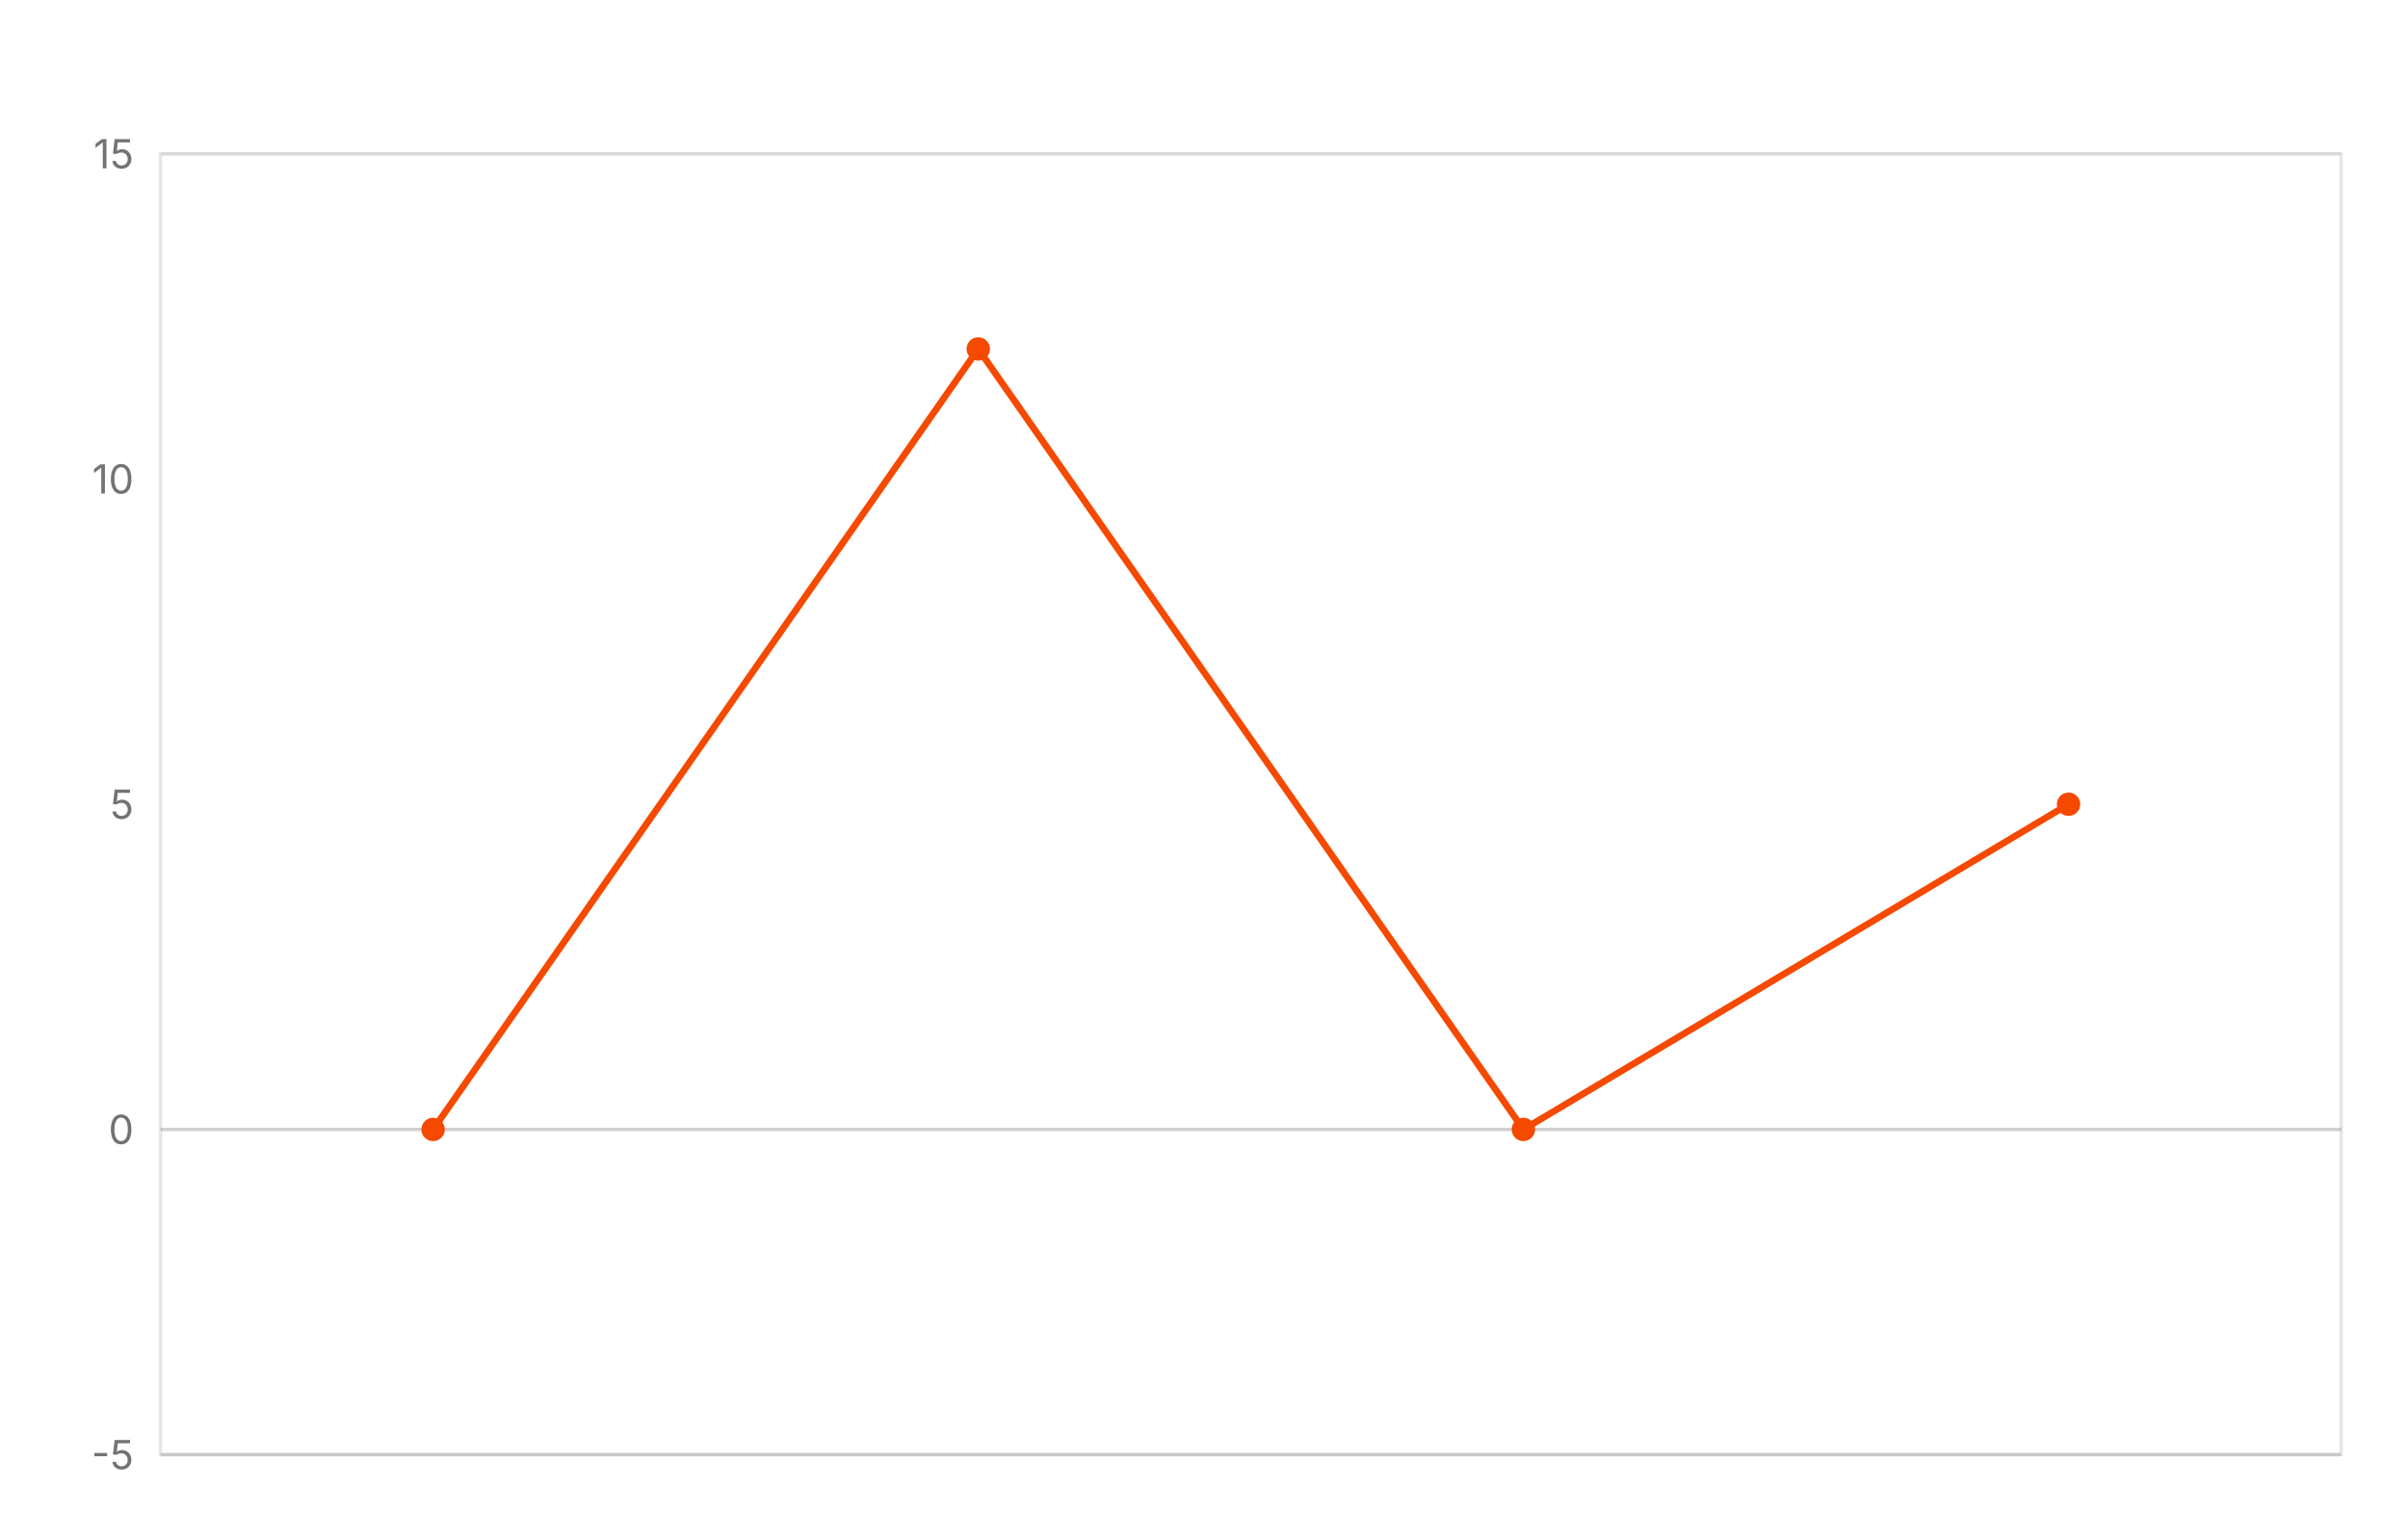
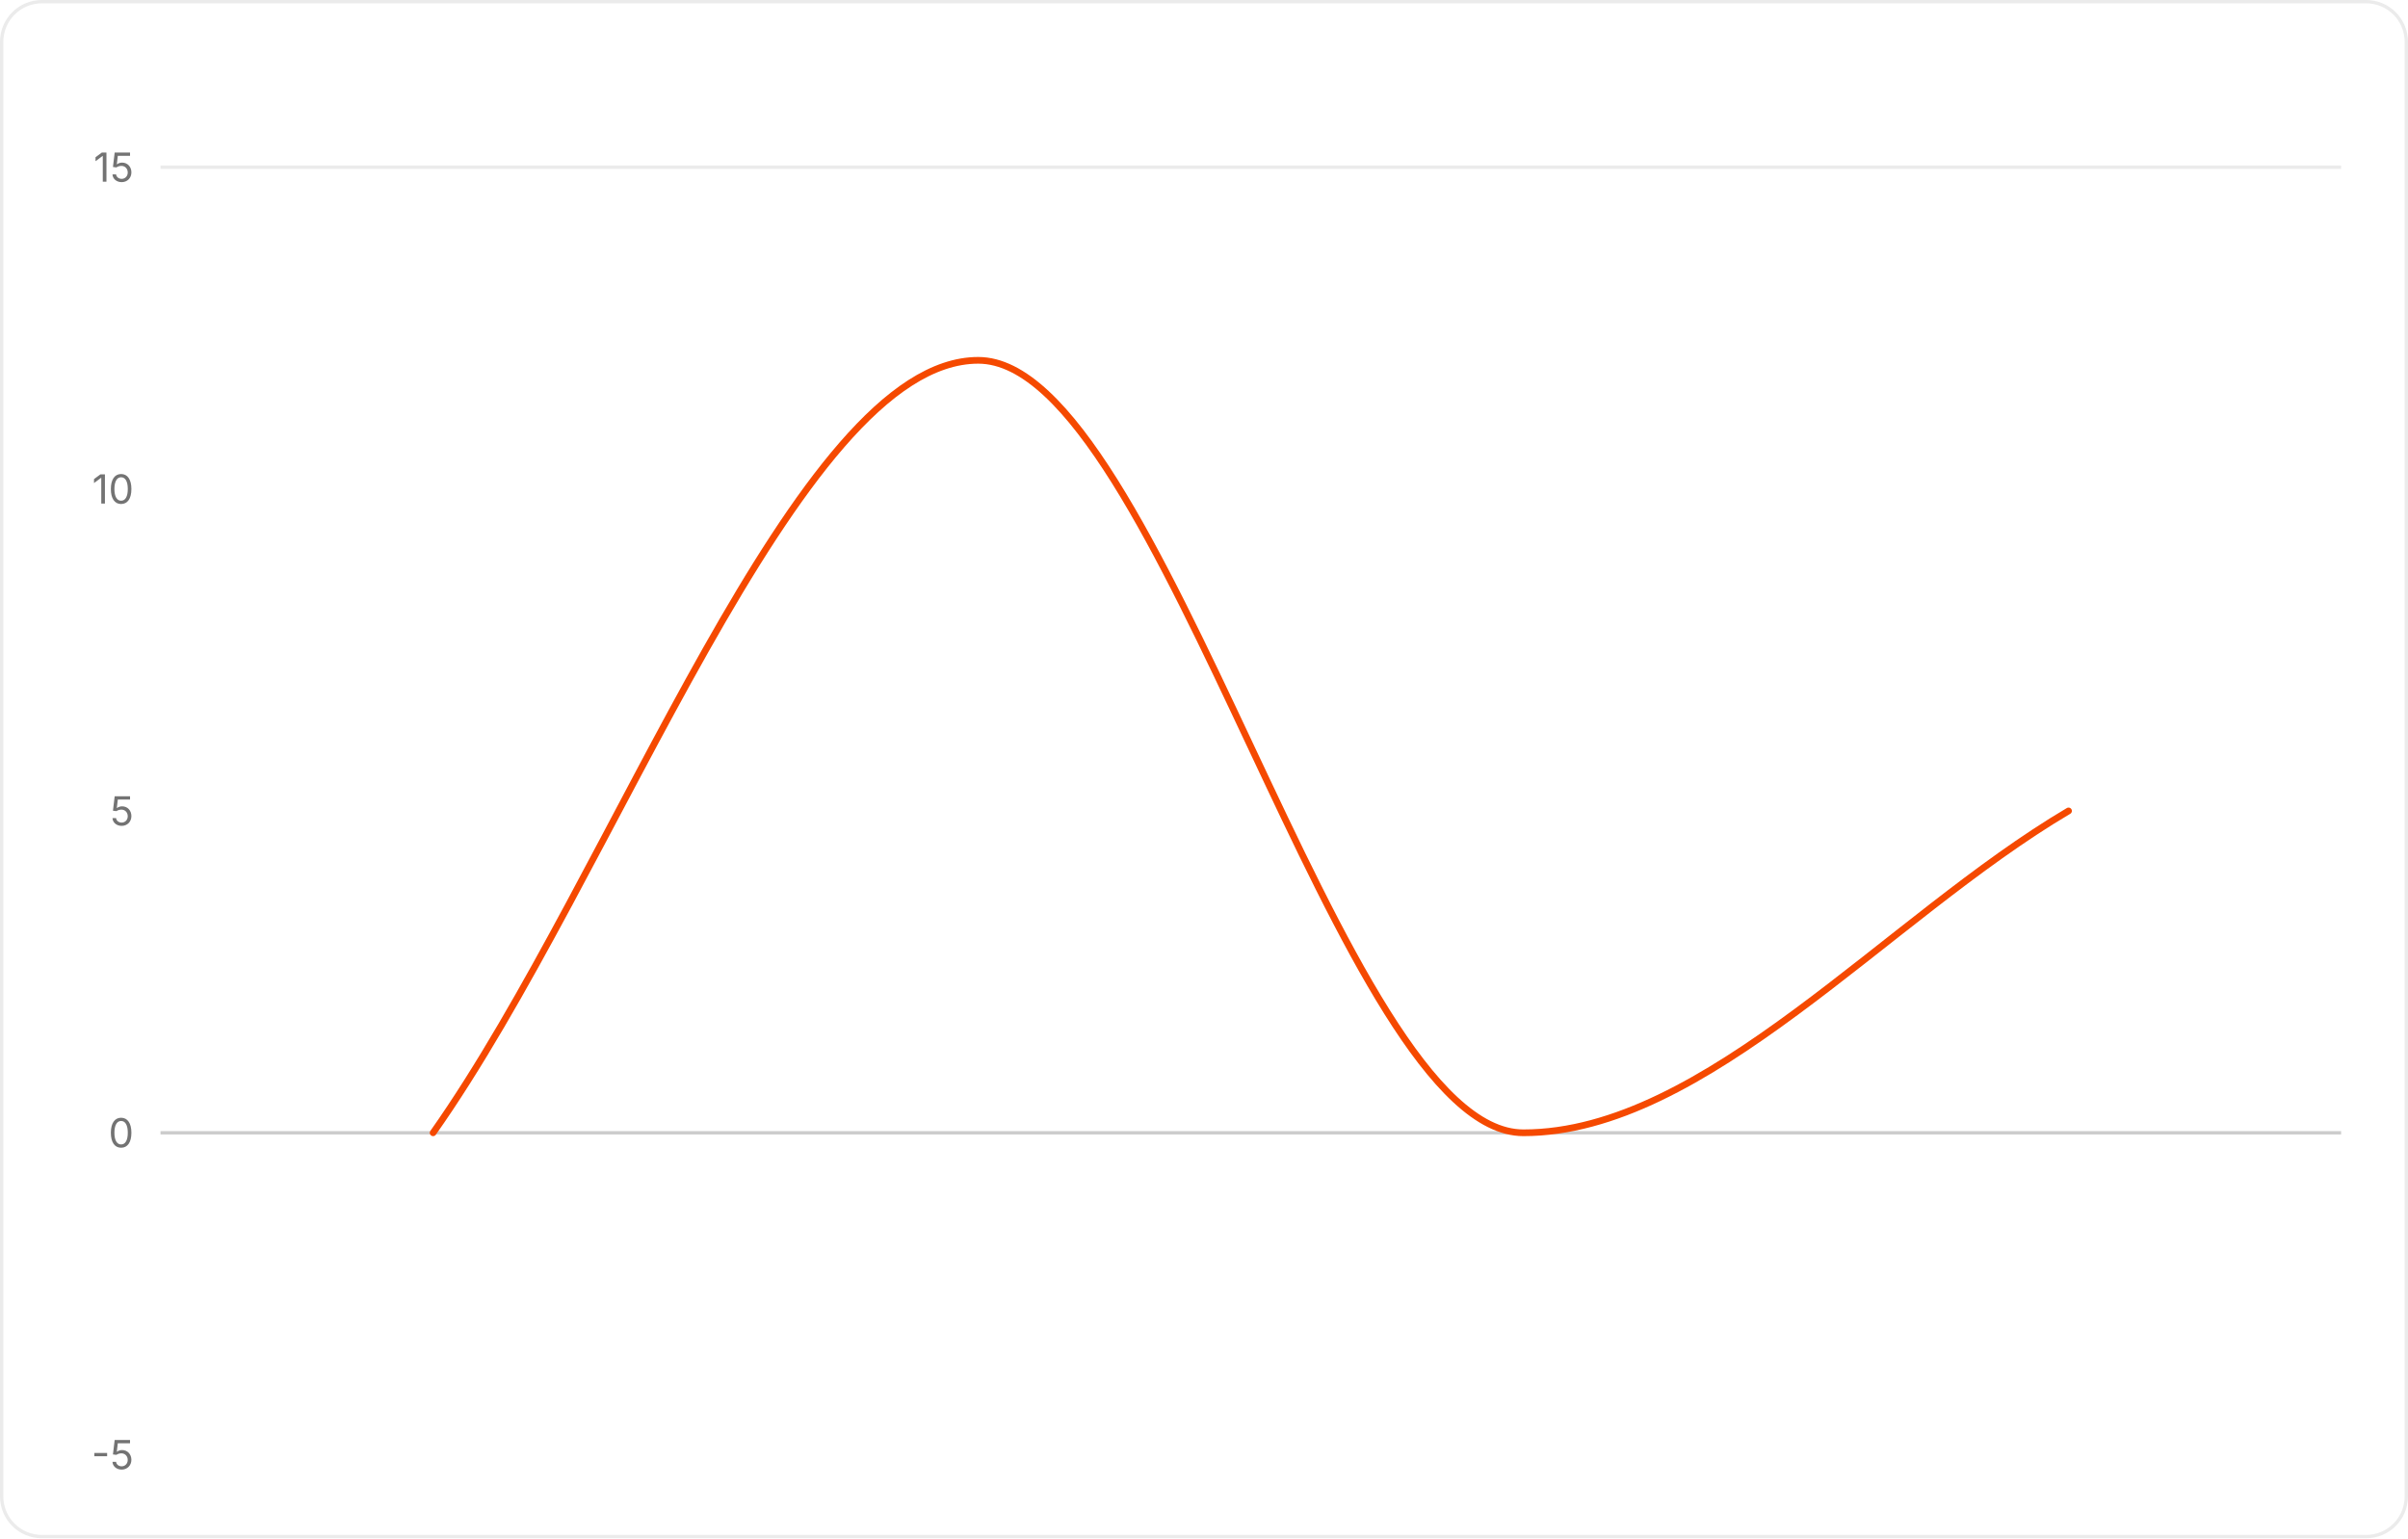
- <svg xmlns="http://www.w3.org/2000/svg" width="720" height="460" viewBox="0 0 720 460" role="img" aria-label="line chart: Tuesday took 12 minutes end-to-end, 4 rows" aria-labelledby="mv-cd5ddc80008e6dc7-title" aria-describedby="mv-cd5ddc80008e6dc7-desc" data-markvis="2" data-chart-type="line" data-id="mv-cd5ddc80008e6dc7" font-family="Inter, ui-sans-serif, system-ui, -apple-system, &quot;Segoe UI&quot;, sans-serif" font-size="12">
-   <text x="48" y="32" text-anchor="start" font-size="21" font-weight="600" fill="#0A0A0A" />
-   <rect x="48" y="46" width="652" height="389" fill="none" stroke="#e5e5e5" stroke-width="1" data-plot-border="1" />
-   <g fill="none" stroke="#0A0A0A" stroke-opacity="0.06" stroke-width="1">
-     <line x1="48" x2="700" y1="337.75" y2="337.75" />
-     <line x1="48" x2="700" y1="46" y2="46" />
+ <svg xmlns="http://www.w3.org/2000/svg" width="720" height="460" viewBox="0 0 720 460" role="img" aria-label="line chart: Tuesday took 12 minutes end-to-end, 4 rows" aria-labelledby="mv-cd5ddc80008e6dc7-title" aria-describedby="mv-cd5ddc80008e6dc7-desc" data-markvis="2" data-chart-type="line" data-id="mv-cd5ddc80008e6dc7" font-family="Geist, Inter, ui-sans-serif, system-ui, -apple-system, &quot;Segoe UI&quot;, sans-serif" font-size="12">
+   <rect x="0.5" y="0.5" width="719" height="459" rx="12" fill="none" stroke="#0A0A0A" stroke-opacity="0.08" data-frame="1" />
+   <text x="48" y="30" text-anchor="start" font-size="16" font-weight="600" fill="#0A0A0A" />
+   <g fill="none" stroke="#0A0A0A" stroke-opacity="0.08" stroke-width="1">
+     <line x1="48" x2="700" y1="338.75" y2="338.75" />
+     <line x1="48" x2="700" y1="50" y2="50" />
  </g>
-   <path d="M48 435 L700 435" fill="none" stroke="#0A0A0A" stroke-opacity="0.14" stroke-width="1" />
-   <line x1="48" x2="700" y1="337.75" y2="337.75" stroke="#0A0A0A" stroke-opacity="0.14" stroke-width="1" />
+   <line x1="48" x2="700" y1="338.75" y2="338.75" stroke="#0A0A0A" stroke-opacity="0.14" stroke-width="1" />
  <g fill="#737373" font-size="12" font-weight="400">
    <text x="40" y="435" text-anchor="end" dominant-baseline="middle">-5</text>
-     <text x="40" y="337.75" text-anchor="end" dominant-baseline="middle">0</text>
-     <text x="40" y="240.5" text-anchor="end" dominant-baseline="middle">5</text>
-     <text x="40" y="143.25" text-anchor="end" dominant-baseline="middle">10</text>
-     <text x="40" y="46" text-anchor="end" dominant-baseline="middle">15</text>
+     <text x="40" y="338.75" text-anchor="end" dominant-baseline="middle">0</text>
+     <text x="40" y="242.5" text-anchor="end" dominant-baseline="middle">5</text>
+     <text x="40" y="146.25" text-anchor="end" dominant-baseline="middle">10</text>
+     <text x="40" y="50" text-anchor="end" dominant-baseline="middle">15</text>
    <text x="129.5" y="447" text-anchor="middle" font-size="12" data-full-label="Mon" />
    <text x="292.5" y="447" text-anchor="middle" font-size="12" data-full-label="Tue" />
    <text x="455.5" y="447" text-anchor="middle" font-size="12" data-full-label="Wed" />
    <text x="618.5" y="447" text-anchor="middle" font-size="12" data-full-label="Thu" />
  </g>
  <g fill="none">
-     <path d="M129.5 337.75 L292.5 104.35 L455.5 337.75 L618.5 240.5" fill="none" stroke="#F54900" stroke-width="2" stroke-linejoin="round" stroke-linecap="round" data-series="minutes" />
-     <circle cx="129.5" cy="337.75" r="3.5" fill="#F54900" stroke="none" data-series="minutes" />
-     <circle cx="292.5" cy="104.35" r="3.5" fill="#F54900" stroke="none" data-series="minutes" />
-     <circle cx="455.5" cy="337.75" r="3.5" fill="#F54900" stroke="none" data-series="minutes" />
-     <circle cx="618.5" cy="240.5" r="3.5" fill="#F54900" stroke="none" data-series="minutes" />
+     <path d="M129.5 338.75 C183.83 261.75 238.17 107.75 292.5 107.75 C346.83 107.75 401.17 338.75 455.5 338.75 C509.83 338.75 564.17 274.58 618.5 242.5" fill="none" stroke="#F54900" stroke-width="2" stroke-linejoin="round" stroke-linecap="round" data-series="minutes" />
  </g>
</svg>
